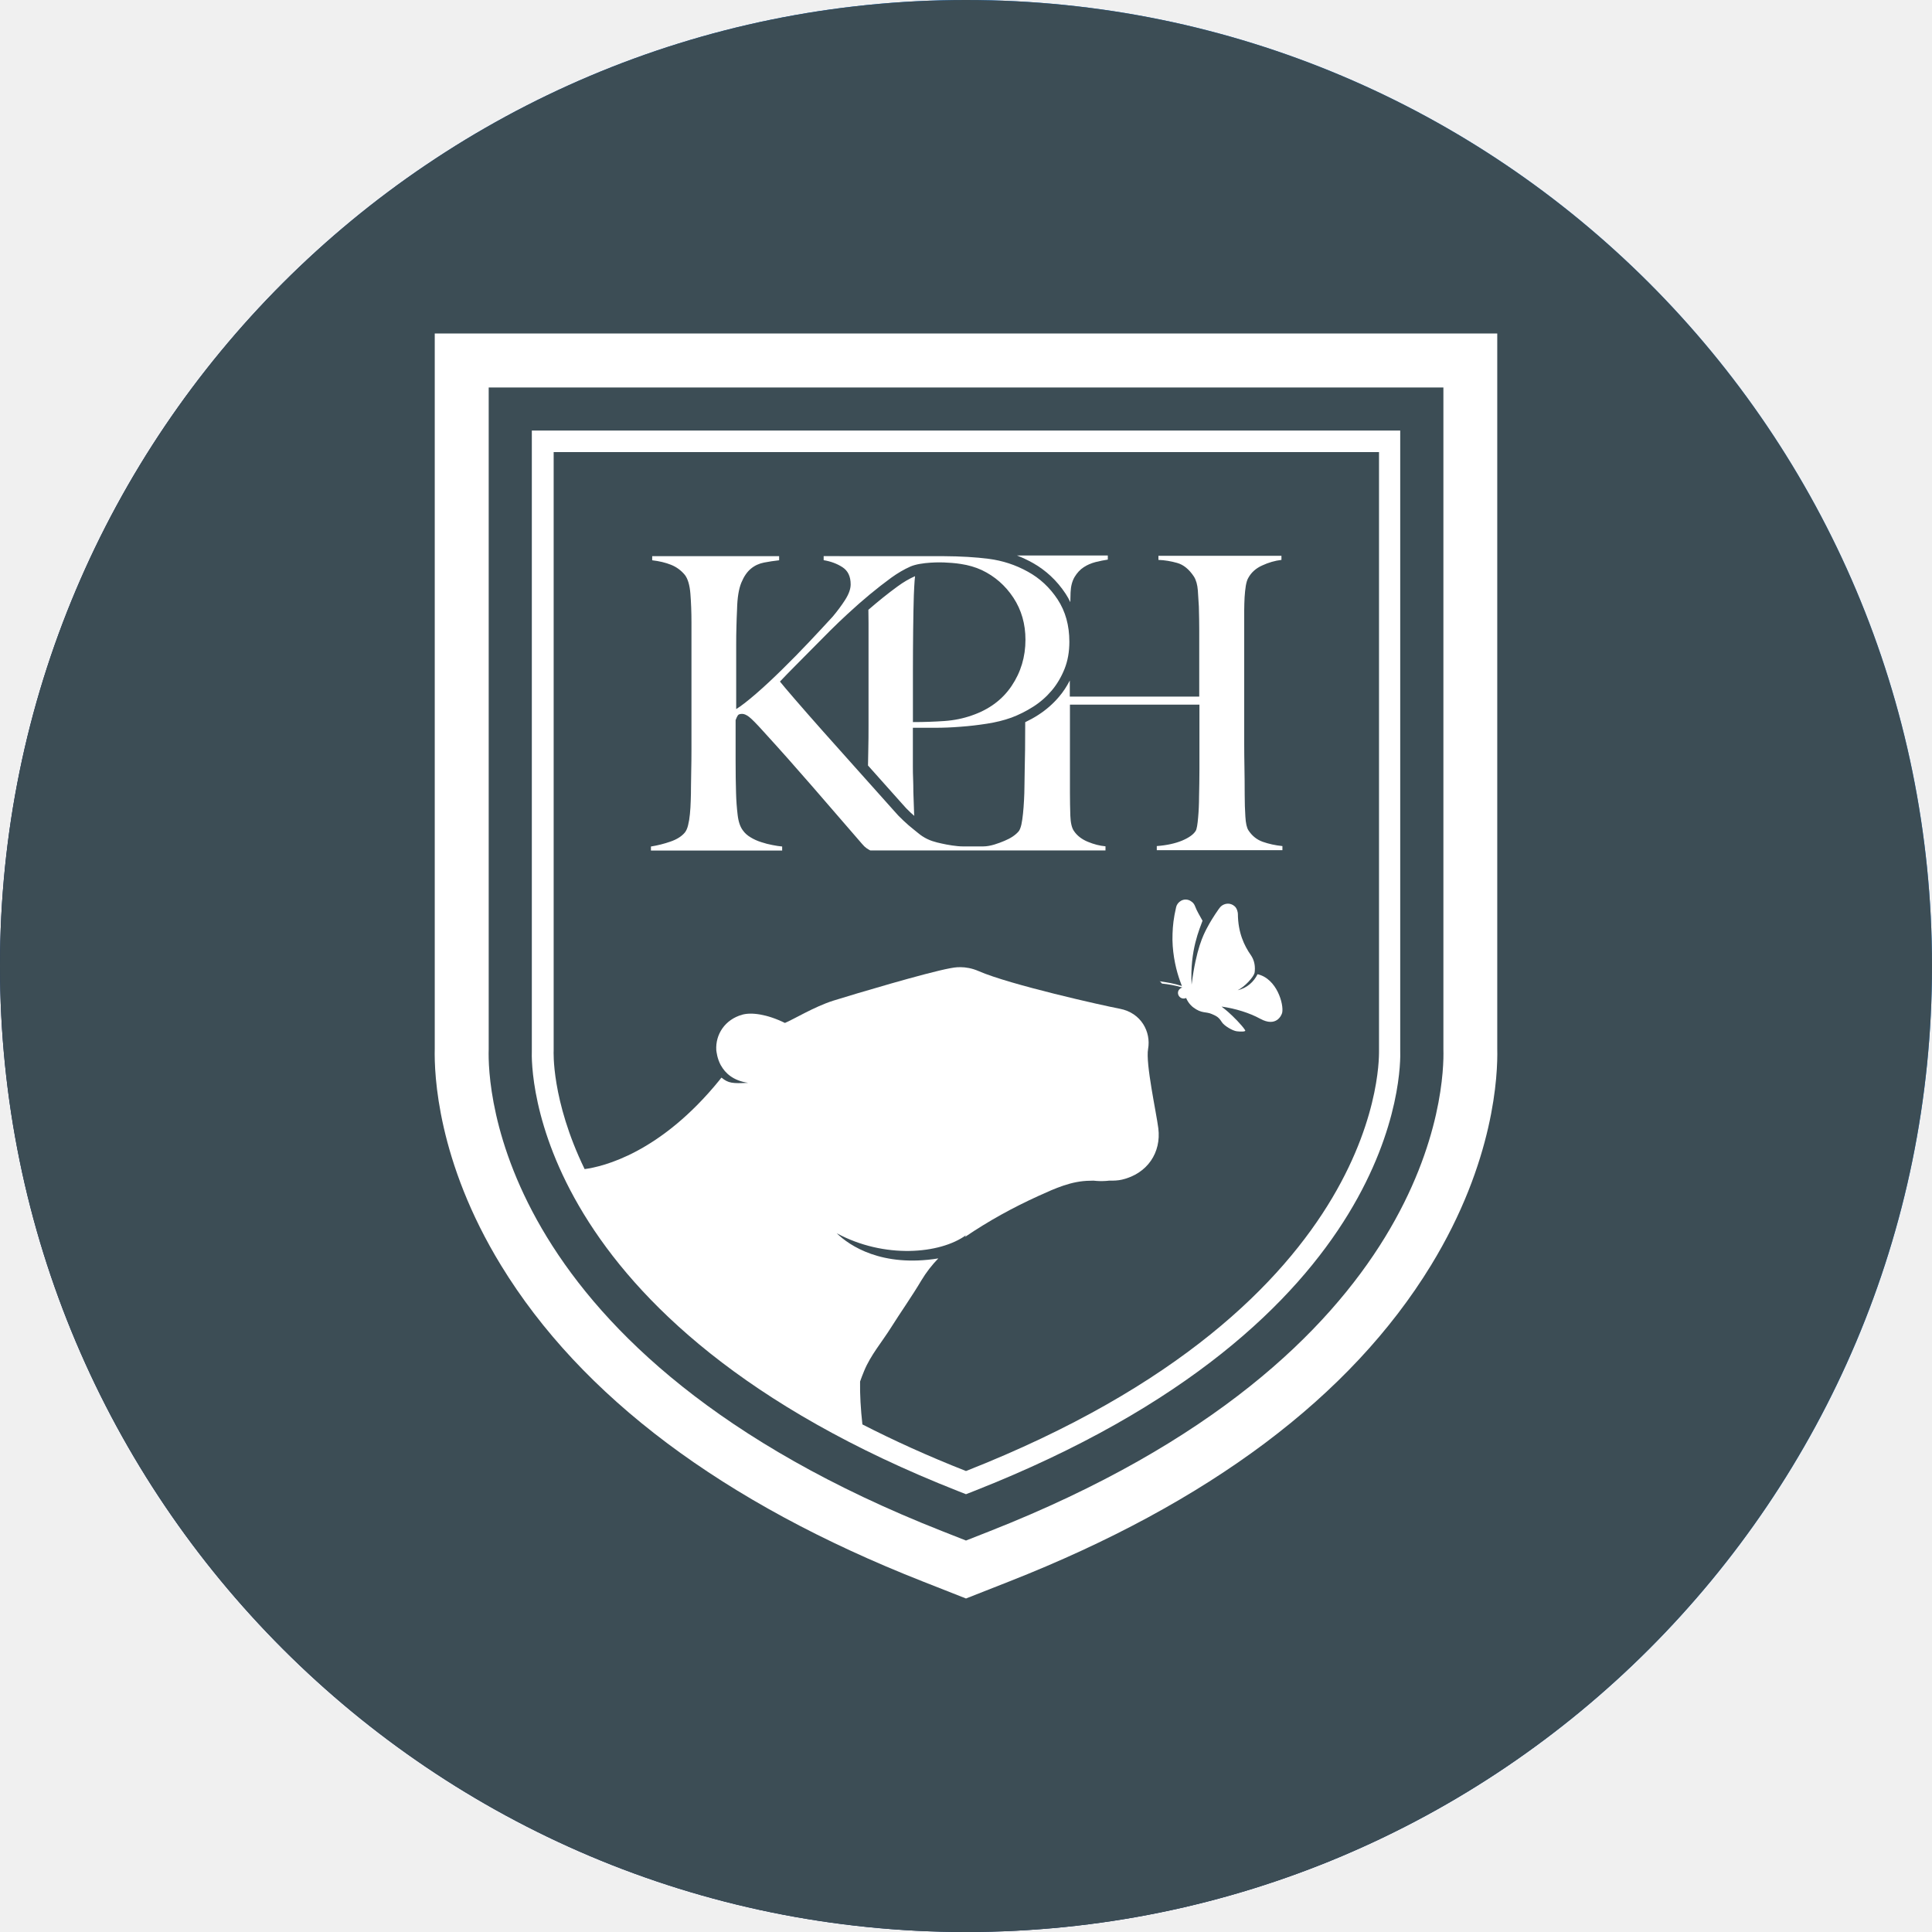
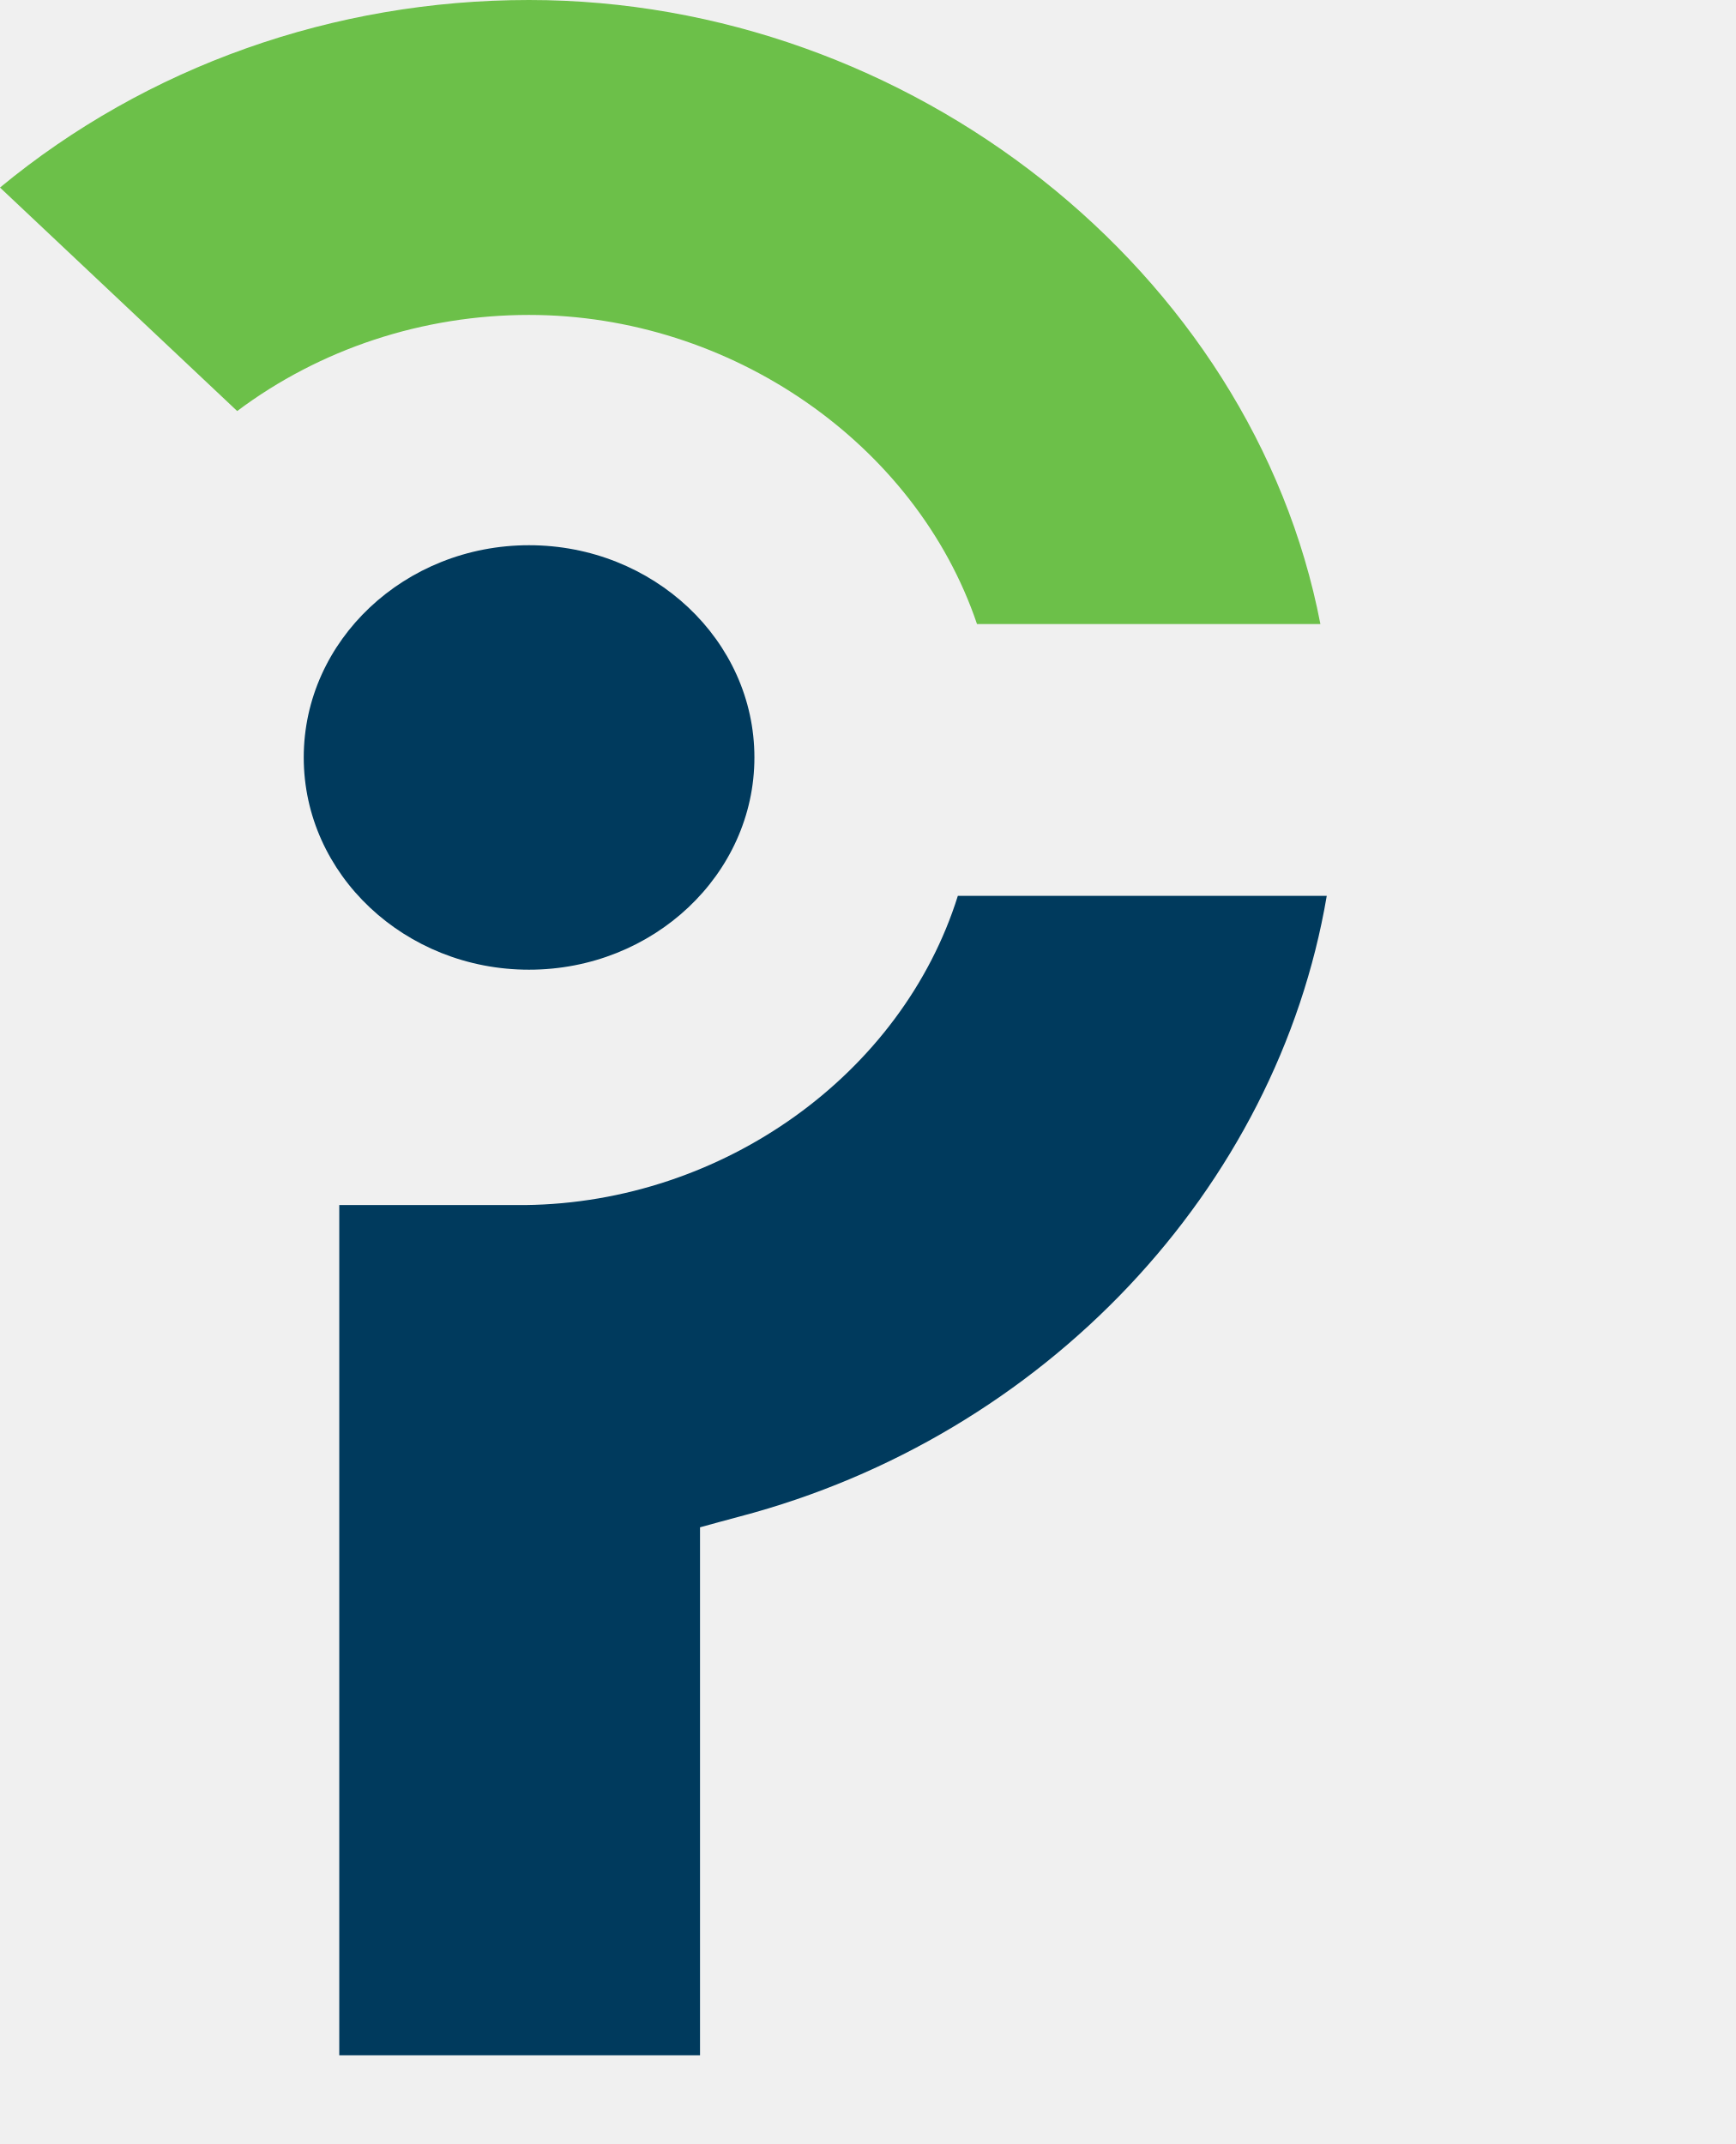
- <svg xmlns="http://www.w3.org/2000/svg" width="40" height="40" viewBox="0 0 40 40" fill="none">
-   <rect width="40" height="40" rx="20" fill="url(#paint0_linear_72_305)" />
-   <rect width="40" height="40" rx="20" fill="url(#paint1_linear_72_305)" />
-   <path d="M30.999 21.709V6.905H9.001V21.709C8.988 22.241 9.054 24.042 10.374 26.199C12.034 28.914 14.971 31.116 19.101 32.741L20 33.095L20.899 32.741C25.029 31.116 27.966 28.914 29.626 26.199C30.945 24.042 31.012 22.241 30.999 21.709ZM20.49 31.702L20 31.895L19.51 31.702C10.231 28.05 10.095 22.452 10.118 21.726V8.022H29.884V21.726C29.905 22.45 29.769 28.05 20.49 31.702Z" fill="white" />
-   <path d="M22.062 12.292C22.099 12.349 22.132 12.407 22.16 12.467C22.162 12.399 22.164 12.331 22.165 12.266C22.17 12.136 22.199 12.028 22.25 11.943C22.302 11.858 22.363 11.792 22.436 11.744C22.509 11.696 22.591 11.661 22.682 11.637C22.772 11.614 22.857 11.598 22.936 11.586V11.501H21.055C21.165 11.543 21.271 11.593 21.376 11.651C21.65 11.804 21.881 12.018 22.062 12.292Z" fill="white" />
-   <path d="M26.142 17.428C26.018 17.383 25.92 17.303 25.847 17.19C25.813 17.138 25.792 17.045 25.784 16.906C25.775 16.768 25.77 16.617 25.77 16.452C25.77 16.25 25.768 16.063 25.765 15.894C25.762 15.724 25.76 15.562 25.76 15.402C25.76 15.238 25.76 15.075 25.76 14.91C25.76 14.741 25.76 14.551 25.76 14.344V12.896C25.76 12.812 25.76 12.723 25.76 12.634C25.76 12.544 25.764 12.454 25.768 12.366C25.773 12.278 25.782 12.2 25.793 12.129C25.805 12.059 25.822 12.002 25.845 11.964C25.907 11.851 26.003 11.765 26.133 11.707C26.262 11.647 26.395 11.608 26.531 11.592V11.507H23.984V11.592C24.113 11.597 24.243 11.618 24.372 11.655C24.502 11.691 24.619 11.786 24.72 11.939C24.765 12.012 24.791 12.107 24.8 12.223C24.808 12.34 24.815 12.451 24.821 12.557C24.826 12.743 24.829 12.909 24.829 13.057C24.829 13.204 24.829 13.348 24.829 13.489C24.829 13.631 24.829 13.777 24.829 13.93C24.829 14.076 24.829 14.241 24.829 14.422H22.149C22.149 14.365 22.149 14.26 22.149 14.108C22.149 14.101 22.149 14.096 22.149 14.089C22.086 14.212 22.011 14.327 21.924 14.428C21.803 14.571 21.659 14.697 21.496 14.802C21.408 14.859 21.316 14.909 21.226 14.952C21.226 15.146 21.225 15.335 21.223 15.518C21.22 15.68 21.218 15.827 21.215 15.964C21.212 16.1 21.21 16.206 21.21 16.286C21.21 16.376 21.206 16.471 21.201 16.57C21.197 16.668 21.188 16.761 21.18 16.846C21.172 16.931 21.16 17.006 21.147 17.07C21.132 17.135 21.113 17.182 21.092 17.21C21.024 17.29 20.926 17.355 20.796 17.409C20.676 17.459 20.507 17.524 20.356 17.524H19.935C19.807 17.524 19.618 17.492 19.495 17.464C19.368 17.436 19.237 17.406 19.093 17.311C19.039 17.276 18.983 17.225 18.915 17.172C18.846 17.119 18.777 17.057 18.704 16.989C18.631 16.921 18.566 16.854 18.509 16.786C18.271 16.52 18.026 16.244 17.768 15.957C17.51 15.669 17.269 15.399 17.043 15.145C16.817 14.89 16.623 14.669 16.46 14.48C16.296 14.29 16.192 14.167 16.148 14.111C16.244 14.009 16.349 13.902 16.465 13.785C16.581 13.669 16.699 13.549 16.821 13.426C16.942 13.302 17.065 13.179 17.19 13.054C17.314 12.93 17.436 12.815 17.553 12.707C17.858 12.424 18.157 12.177 18.451 11.962C18.584 11.866 18.717 11.788 18.848 11.73C19.071 11.632 19.5 11.642 19.544 11.645C19.589 11.647 19.624 11.65 19.664 11.652C19.683 11.653 19.697 11.655 19.711 11.655C19.774 11.66 19.835 11.667 19.897 11.677C20.048 11.7 20.193 11.741 20.327 11.803C20.598 11.932 20.816 12.124 20.982 12.376C21.148 12.629 21.231 12.919 21.231 13.245C21.231 13.599 21.135 13.918 20.944 14.202C20.753 14.486 20.477 14.691 20.116 14.814C19.942 14.875 19.754 14.914 19.551 14.928C19.348 14.942 19.132 14.95 18.901 14.95C18.901 14.905 18.901 14.78 18.901 14.579C18.901 14.377 18.901 14.141 18.901 13.87C18.901 13.599 18.903 13.325 18.906 13.043C18.91 12.762 18.913 12.522 18.92 12.325C18.925 12.195 18.931 12.095 18.936 12.025C18.94 11.989 18.941 11.957 18.945 11.929C18.825 11.982 18.704 12.052 18.582 12.142C18.384 12.286 18.182 12.449 17.979 12.625C17.981 12.717 17.982 12.808 17.982 12.898V14.543C17.982 14.694 17.982 14.859 17.982 15.033C17.982 15.203 17.981 15.367 17.977 15.527C17.976 15.64 17.974 15.748 17.971 15.849L18.675 16.638C18.732 16.705 18.79 16.766 18.855 16.826C18.88 16.849 18.905 16.871 18.93 16.892C18.928 16.879 18.926 16.868 18.926 16.856C18.921 16.726 18.915 16.572 18.91 16.392C18.91 16.296 18.908 16.208 18.905 16.127C18.901 16.045 18.9 15.957 18.9 15.861C18.9 15.764 18.9 15.655 18.9 15.532C18.9 15.402 18.9 15.248 18.9 15.068C19.034 15.068 19.187 15.068 19.355 15.068C19.53 15.068 19.707 15.061 19.89 15.046C20.073 15.033 20.254 15.011 20.435 14.983C20.615 14.955 20.784 14.914 20.942 14.857C21.093 14.8 21.243 14.726 21.389 14.633C21.536 14.54 21.663 14.428 21.773 14.299C21.883 14.169 21.971 14.02 22.039 13.852C22.107 13.682 22.14 13.494 22.14 13.287C22.14 12.949 22.059 12.657 21.896 12.409C21.733 12.162 21.527 11.971 21.28 11.836C21.027 11.695 20.756 11.607 20.47 11.57C20.199 11.535 19.89 11.517 19.544 11.515L17.053 11.514V11.598C17.2 11.622 17.329 11.67 17.442 11.743C17.555 11.816 17.612 11.934 17.612 12.099C17.612 12.195 17.573 12.301 17.497 12.421C17.421 12.539 17.334 12.655 17.239 12.768C17.105 12.915 16.944 13.087 16.758 13.285C16.571 13.483 16.384 13.674 16.194 13.86C16.005 14.046 15.825 14.214 15.652 14.364C15.479 14.513 15.343 14.619 15.242 14.681C15.242 14.365 15.242 14.106 15.242 13.902C15.242 13.692 15.242 13.514 15.242 13.368C15.242 13.222 15.243 13.092 15.247 12.979C15.25 12.866 15.253 12.745 15.26 12.615C15.265 12.378 15.295 12.195 15.348 12.065C15.401 11.936 15.468 11.838 15.548 11.773C15.626 11.708 15.717 11.667 15.819 11.647C15.92 11.627 16.025 11.612 16.131 11.6V11.515H13.503V11.6C13.65 11.617 13.779 11.648 13.892 11.693C14.005 11.738 14.102 11.809 14.18 11.904C14.241 11.984 14.28 12.114 14.294 12.293C14.308 12.474 14.316 12.672 14.316 12.886V14.536C14.316 14.689 14.316 14.852 14.316 15.027C14.316 15.196 14.316 15.362 14.316 15.527C14.316 15.684 14.314 15.831 14.311 15.967C14.308 16.102 14.306 16.21 14.306 16.289C14.306 16.379 14.305 16.474 14.301 16.573C14.298 16.672 14.293 16.765 14.284 16.853C14.276 16.941 14.263 17.017 14.246 17.085C14.23 17.153 14.206 17.203 14.178 17.238C14.11 17.318 14.012 17.379 13.882 17.424C13.753 17.469 13.616 17.504 13.477 17.526V17.61H16.194V17.526C16.138 17.521 16.071 17.511 15.995 17.496C15.918 17.482 15.84 17.462 15.762 17.436C15.682 17.411 15.609 17.378 15.543 17.338C15.475 17.298 15.421 17.25 15.381 17.193C15.325 17.12 15.288 17.012 15.272 16.871C15.255 16.73 15.243 16.577 15.239 16.414C15.233 16.228 15.23 16.005 15.23 15.746C15.23 15.48 15.23 15.201 15.23 14.909C15.247 14.864 15.262 14.83 15.277 14.81C15.29 14.79 15.32 14.78 15.366 14.78C15.406 14.78 15.453 14.8 15.506 14.84C15.559 14.88 15.661 14.982 15.807 15.145C16.157 15.528 16.493 15.907 16.819 16.283C17.143 16.658 17.487 17.054 17.848 17.472C17.881 17.512 17.913 17.542 17.941 17.561C17.969 17.58 17.994 17.595 18.017 17.607H22.888V17.522C22.77 17.511 22.649 17.481 22.524 17.429C22.4 17.378 22.303 17.305 22.237 17.208C22.192 17.147 22.165 17.039 22.16 16.886C22.155 16.733 22.152 16.575 22.152 16.412V14.589H24.833C24.833 14.646 24.833 14.744 24.833 14.885C24.833 15.021 24.833 15.179 24.833 15.359C24.833 15.533 24.833 15.723 24.833 15.925C24.833 16.123 24.829 16.314 24.825 16.502C24.825 16.57 24.823 16.64 24.82 16.713C24.816 16.786 24.813 16.858 24.806 16.924C24.801 16.992 24.793 17.05 24.785 17.102C24.776 17.153 24.766 17.187 24.755 17.203C24.71 17.276 24.617 17.343 24.476 17.403C24.334 17.462 24.16 17.501 23.95 17.517V17.602H26.551V17.517C26.403 17.502 26.267 17.472 26.142 17.428Z" fill="white" />
-   <path d="M28.99 21.741V8.914H11.011V21.741C10.996 22.118 10.953 27.374 19.837 30.872L20 30.936L20.163 30.872C29.048 27.375 29.005 22.118 28.99 21.741ZM20 30.456C19.214 30.147 18.503 29.823 17.855 29.491C17.82 29.177 17.802 28.871 17.807 28.603C17.833 28.529 17.861 28.455 17.89 28.386C18.024 28.058 18.259 27.786 18.446 27.488C18.652 27.161 18.877 26.844 19.075 26.511C19.176 26.342 19.294 26.191 19.427 26.054C18.259 26.242 17.589 25.793 17.323 25.533C18.31 26.066 19.463 25.963 19.999 25.574C19.99 25.586 19.985 25.597 19.98 25.609C20.464 25.28 20.974 24.999 21.508 24.757C21.845 24.604 22.186 24.448 22.57 24.446C22.593 24.446 22.616 24.444 22.64 24.444C22.718 24.453 22.799 24.456 22.882 24.451C22.909 24.449 22.934 24.448 22.96 24.444C23.058 24.446 23.148 24.442 23.23 24.423C23.758 24.298 24.044 23.861 23.982 23.362C23.941 23.035 23.715 22.017 23.77 21.717C23.833 21.365 23.628 20.97 23.185 20.885C22.839 20.82 20.903 20.386 20.265 20.107C19.977 19.981 19.748 20.032 19.668 20.047C19.186 20.136 17.715 20.573 17.248 20.719C16.861 20.842 16.422 21.109 16.251 21.179C15.877 20.995 15.555 20.955 15.367 21.008C15.008 21.109 14.81 21.417 14.83 21.744C14.835 21.772 14.845 21.912 14.926 22.06L14.928 22.061C15.013 22.214 15.176 22.374 15.49 22.419C15.162 22.435 15.081 22.427 14.938 22.311C14.925 22.324 14.91 22.342 14.895 22.364C13.668 23.874 12.488 24.153 12.104 24.205C11.408 22.769 11.463 21.751 11.463 21.751V9.36H20.007H28.551V21.751C28.543 21.751 28.827 26.982 20 30.456Z" fill="white" />
-   <path d="M26.036 20.17C25.961 20.325 25.82 20.456 25.624 20.502C25.782 20.423 25.949 20.23 25.973 20.147C25.974 20.137 25.978 20.124 25.979 20.105C25.992 19.957 25.948 19.848 25.898 19.776C25.76 19.578 25.632 19.311 25.629 18.921C25.629 18.894 25.614 18.811 25.565 18.766C25.469 18.678 25.346 18.704 25.278 18.766C25.231 18.809 25.082 19.045 25.039 19.123C25.02 19.157 24.997 19.2 24.979 19.233C24.919 19.352 24.766 19.635 24.671 20.386C24.631 19.672 24.843 19.22 24.897 19.063C24.834 18.949 24.778 18.857 24.746 18.771C24.715 18.685 24.663 18.663 24.635 18.645C24.503 18.581 24.374 18.676 24.351 18.779C24.297 19.012 24.282 19.163 24.276 19.334C24.262 19.67 24.331 20.007 24.404 20.23C24.409 20.245 24.439 20.338 24.47 20.414C24.286 20.356 24.181 20.343 24.008 20.316C24.028 20.326 24.045 20.346 24.056 20.363C24.176 20.376 24.354 20.404 24.48 20.446C24.454 20.451 24.397 20.481 24.389 20.544C24.379 20.625 24.464 20.705 24.557 20.662C24.608 20.783 24.69 20.845 24.703 20.855C24.882 20.991 24.964 20.938 25.093 20.996C25.197 21.041 25.235 21.064 25.299 21.165C25.344 21.235 25.517 21.342 25.609 21.352C25.667 21.358 25.806 21.368 25.778 21.327C25.712 21.224 25.535 21.046 25.427 20.951C25.396 20.923 25.346 20.883 25.291 20.84C25.577 20.88 25.87 20.971 26.091 21.092C26.42 21.272 26.531 21.027 26.546 20.968C26.584 20.797 26.438 20.262 26.036 20.17Z" fill="white" />
-   <defs>
-     <linearGradient id="paint0_linear_72_305" x1="18.75" y1="27.917" x2="56.582" y2="1.397" gradientUnits="userSpaceOnUse">
-       <stop stop-color="#00205A" />
-       <stop offset="0.345" stop-color="#0075EC" />
-       <stop offset="0.925" stop-color="#79BBFF" />
-     </linearGradient>
-     <linearGradient id="paint1_linear_72_305" x1="20" y1="0" x2="20" y2="40" gradientUnits="userSpaceOnUse">
-       <stop stop-color="#3C4D55" stop-opacity="0" />
-       <stop offset="0" stop-color="#3C4D55" />
-     </linearGradient>
-   </defs>
+ <svg xmlns="http://www.w3.org/2000/svg" width="51" height="63" viewBox="0 0 51 63" fill="none">
+   <path d="M15.543 16.021C11.894 16.021 8.924 18.819 8.924 22.257C8.924 25.695 11.893 28.494 15.543 28.494C19.192 28.494 22.165 25.696 22.165 22.257C22.165 18.818 19.194 16.021 15.543 16.021Z" fill="#003A5D" />
+   <path d="M38.981 26.324H28.142C26.505 31.555 21.255 35.341 15.43 35.41H9.968V60.393H20.567V44.879L21.127 44.725L21.736 44.561C30.688 42.204 37.519 34.936 38.981 26.324Z" fill="#003A5D" />
+   <path d="M15.543 9.254C21.475 9.254 26.915 13.042 28.705 18.337H38.794C36.8 7.988 26.76 0 15.543 0C9.797 0 4.309 1.951 0 5.511L6.969 12.078C9.402 10.253 12.419 9.254 15.543 9.254Z" fill="#6CC049" />
</svg>
